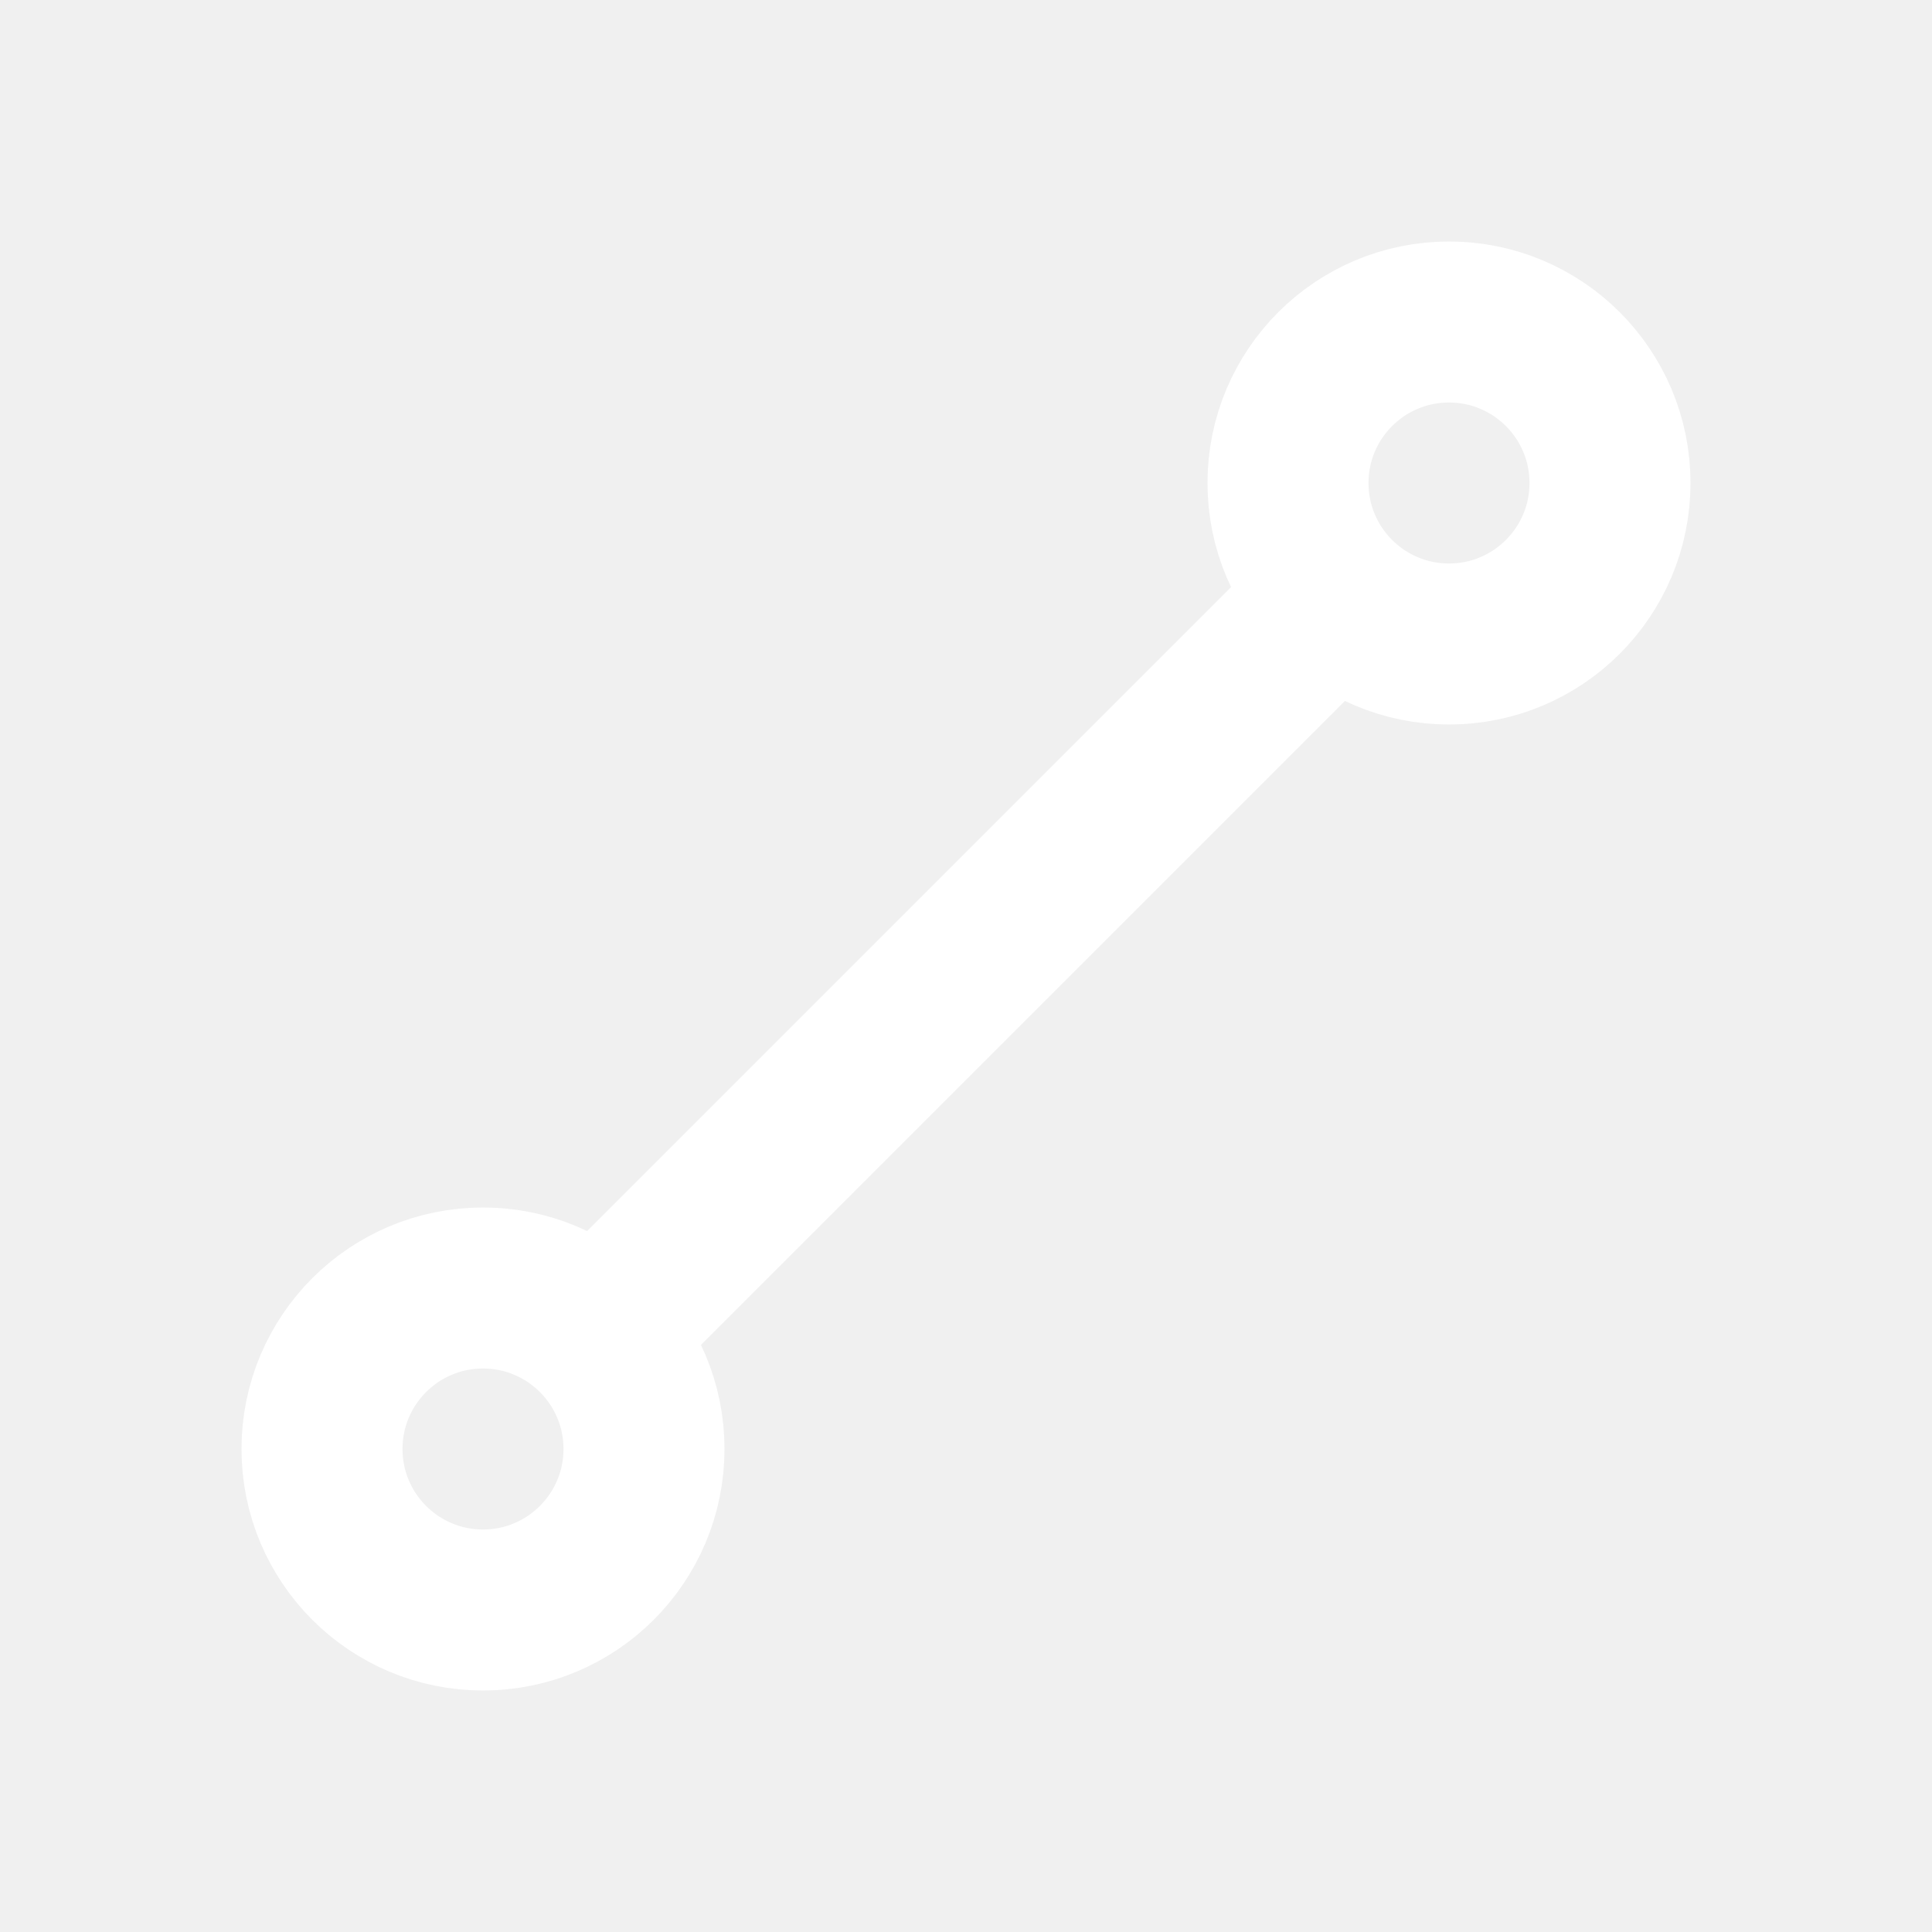
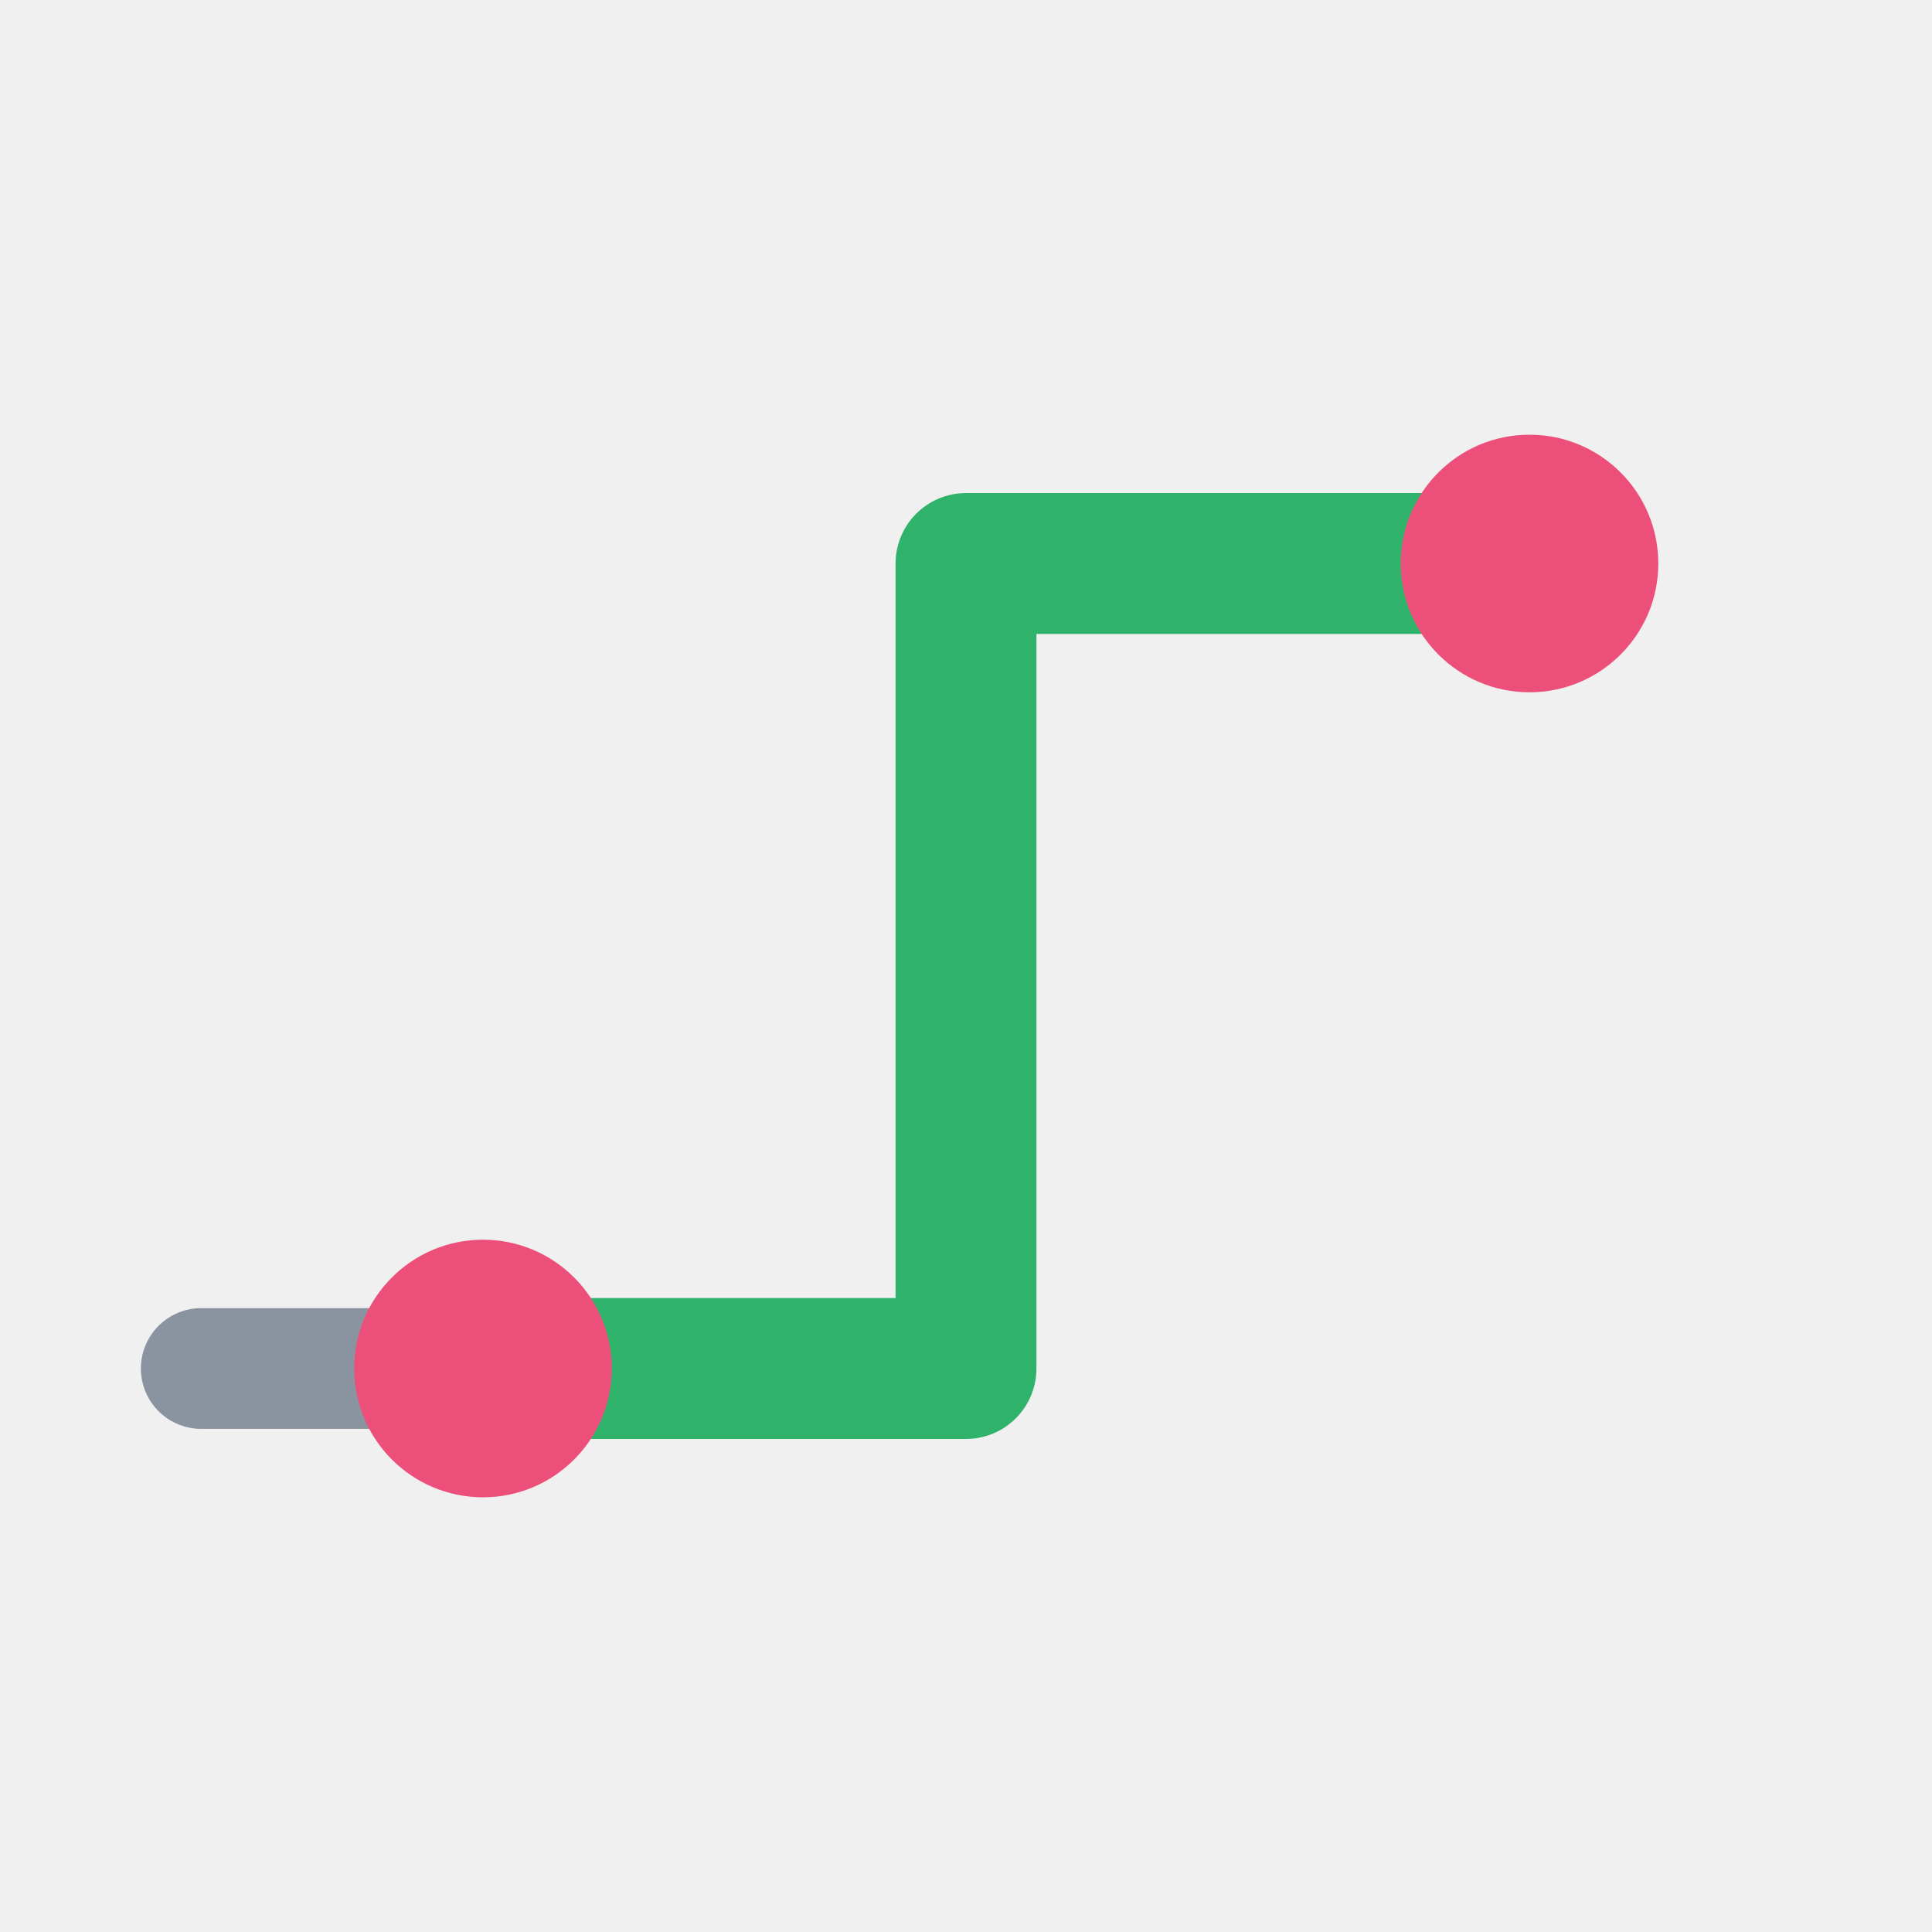
- <svg xmlns="http://www.w3.org/2000/svg" width="24" height="24" viewBox="0 0 24 24" fill="none" stroke="#fff" stroke-width="2" stroke-linecap="round" stroke-linejoin="round">
-   <path stroke="none" d="M0 0h24v24H0z" fill="none" />
-   <path d="M4 18a2 2 0 1 0 4 0a2 2 0 1 0 -4 0" />
-   <path d="M16 6a2 2 0 1 0 4 0a2 2 0 1 0 -4 0" />
-   <path d="M7.5 16.5l9 -9" />
+ <svg xmlns="http://www.w3.org/2000/svg" viewBox="0 0 24 24" fill="none" stroke-linecap="round" stroke-linejoin="round" stroke-width="1.5">
+   <path d="M2.5 17H6" stroke="#8a93a0" />
+   <path d="M6 17H12V7H19" stroke="#2fb36b" stroke-width="1.75" />
+   <circle cx="6" cy="17" r="1.6" fill="#ec4f7a" stroke="none" />
+   <circle cx="19" cy="7" r="1.6" fill="#ec4f7a" stroke="none" />
</svg>
